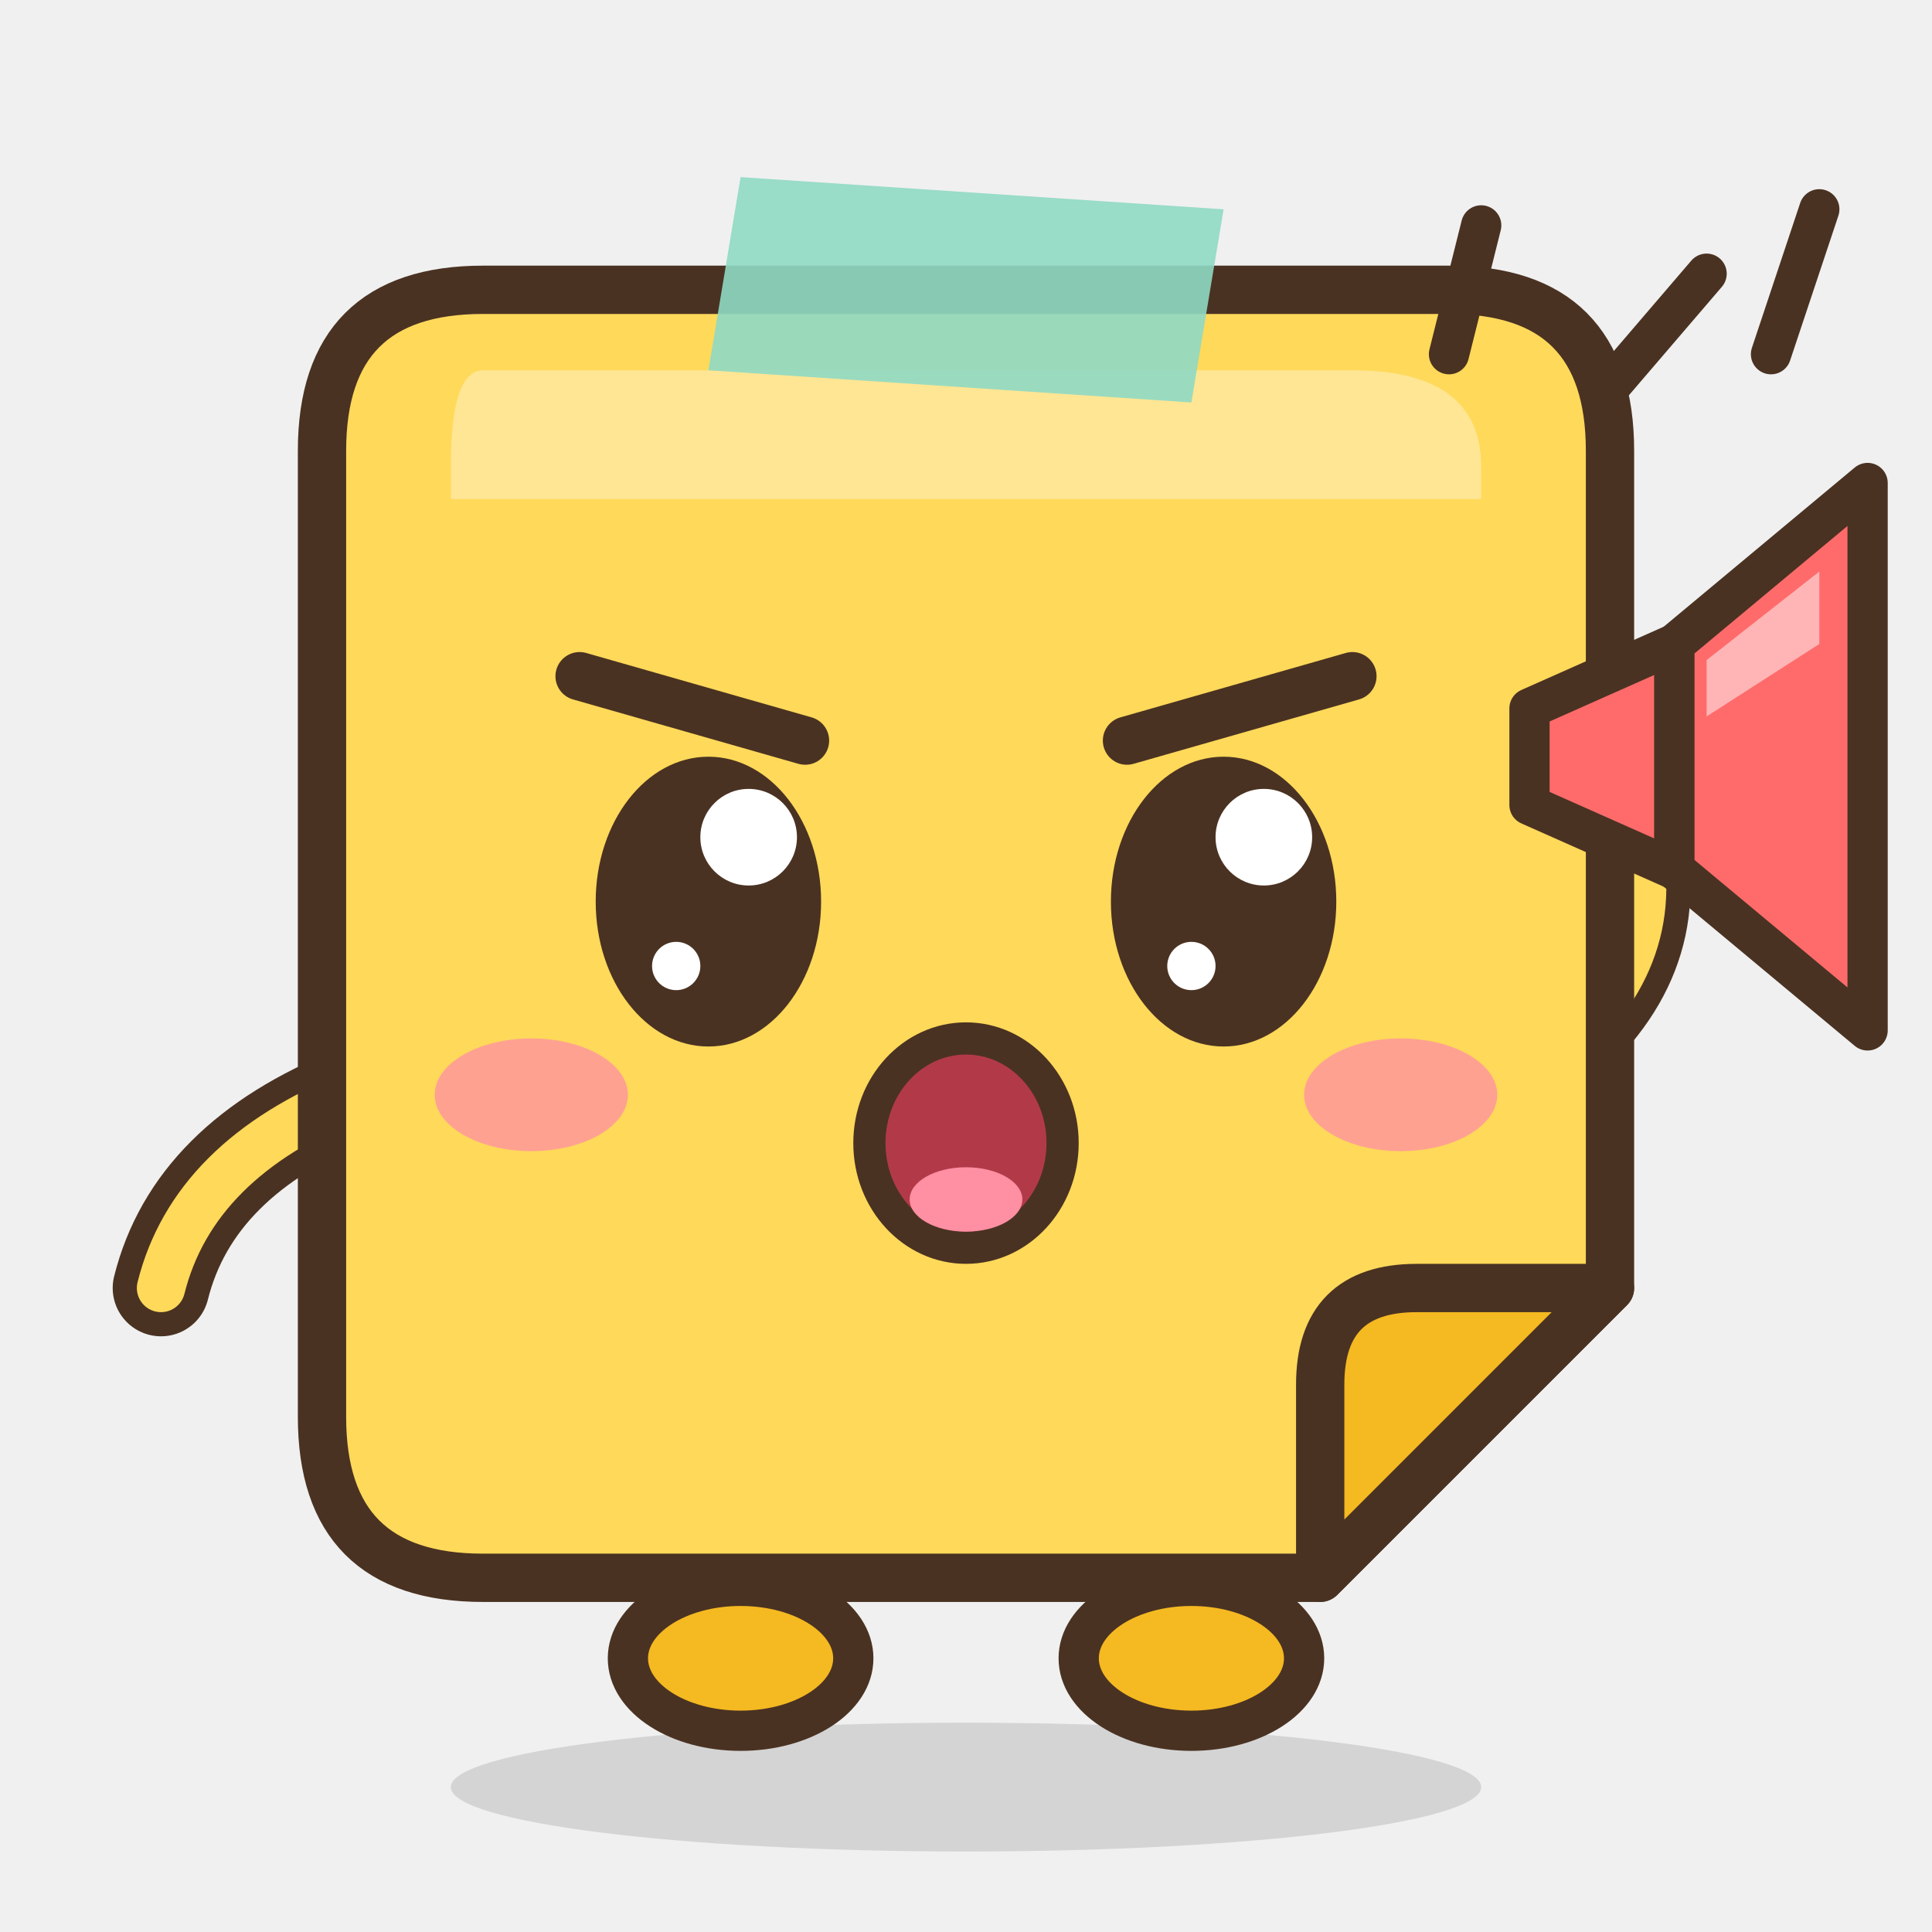
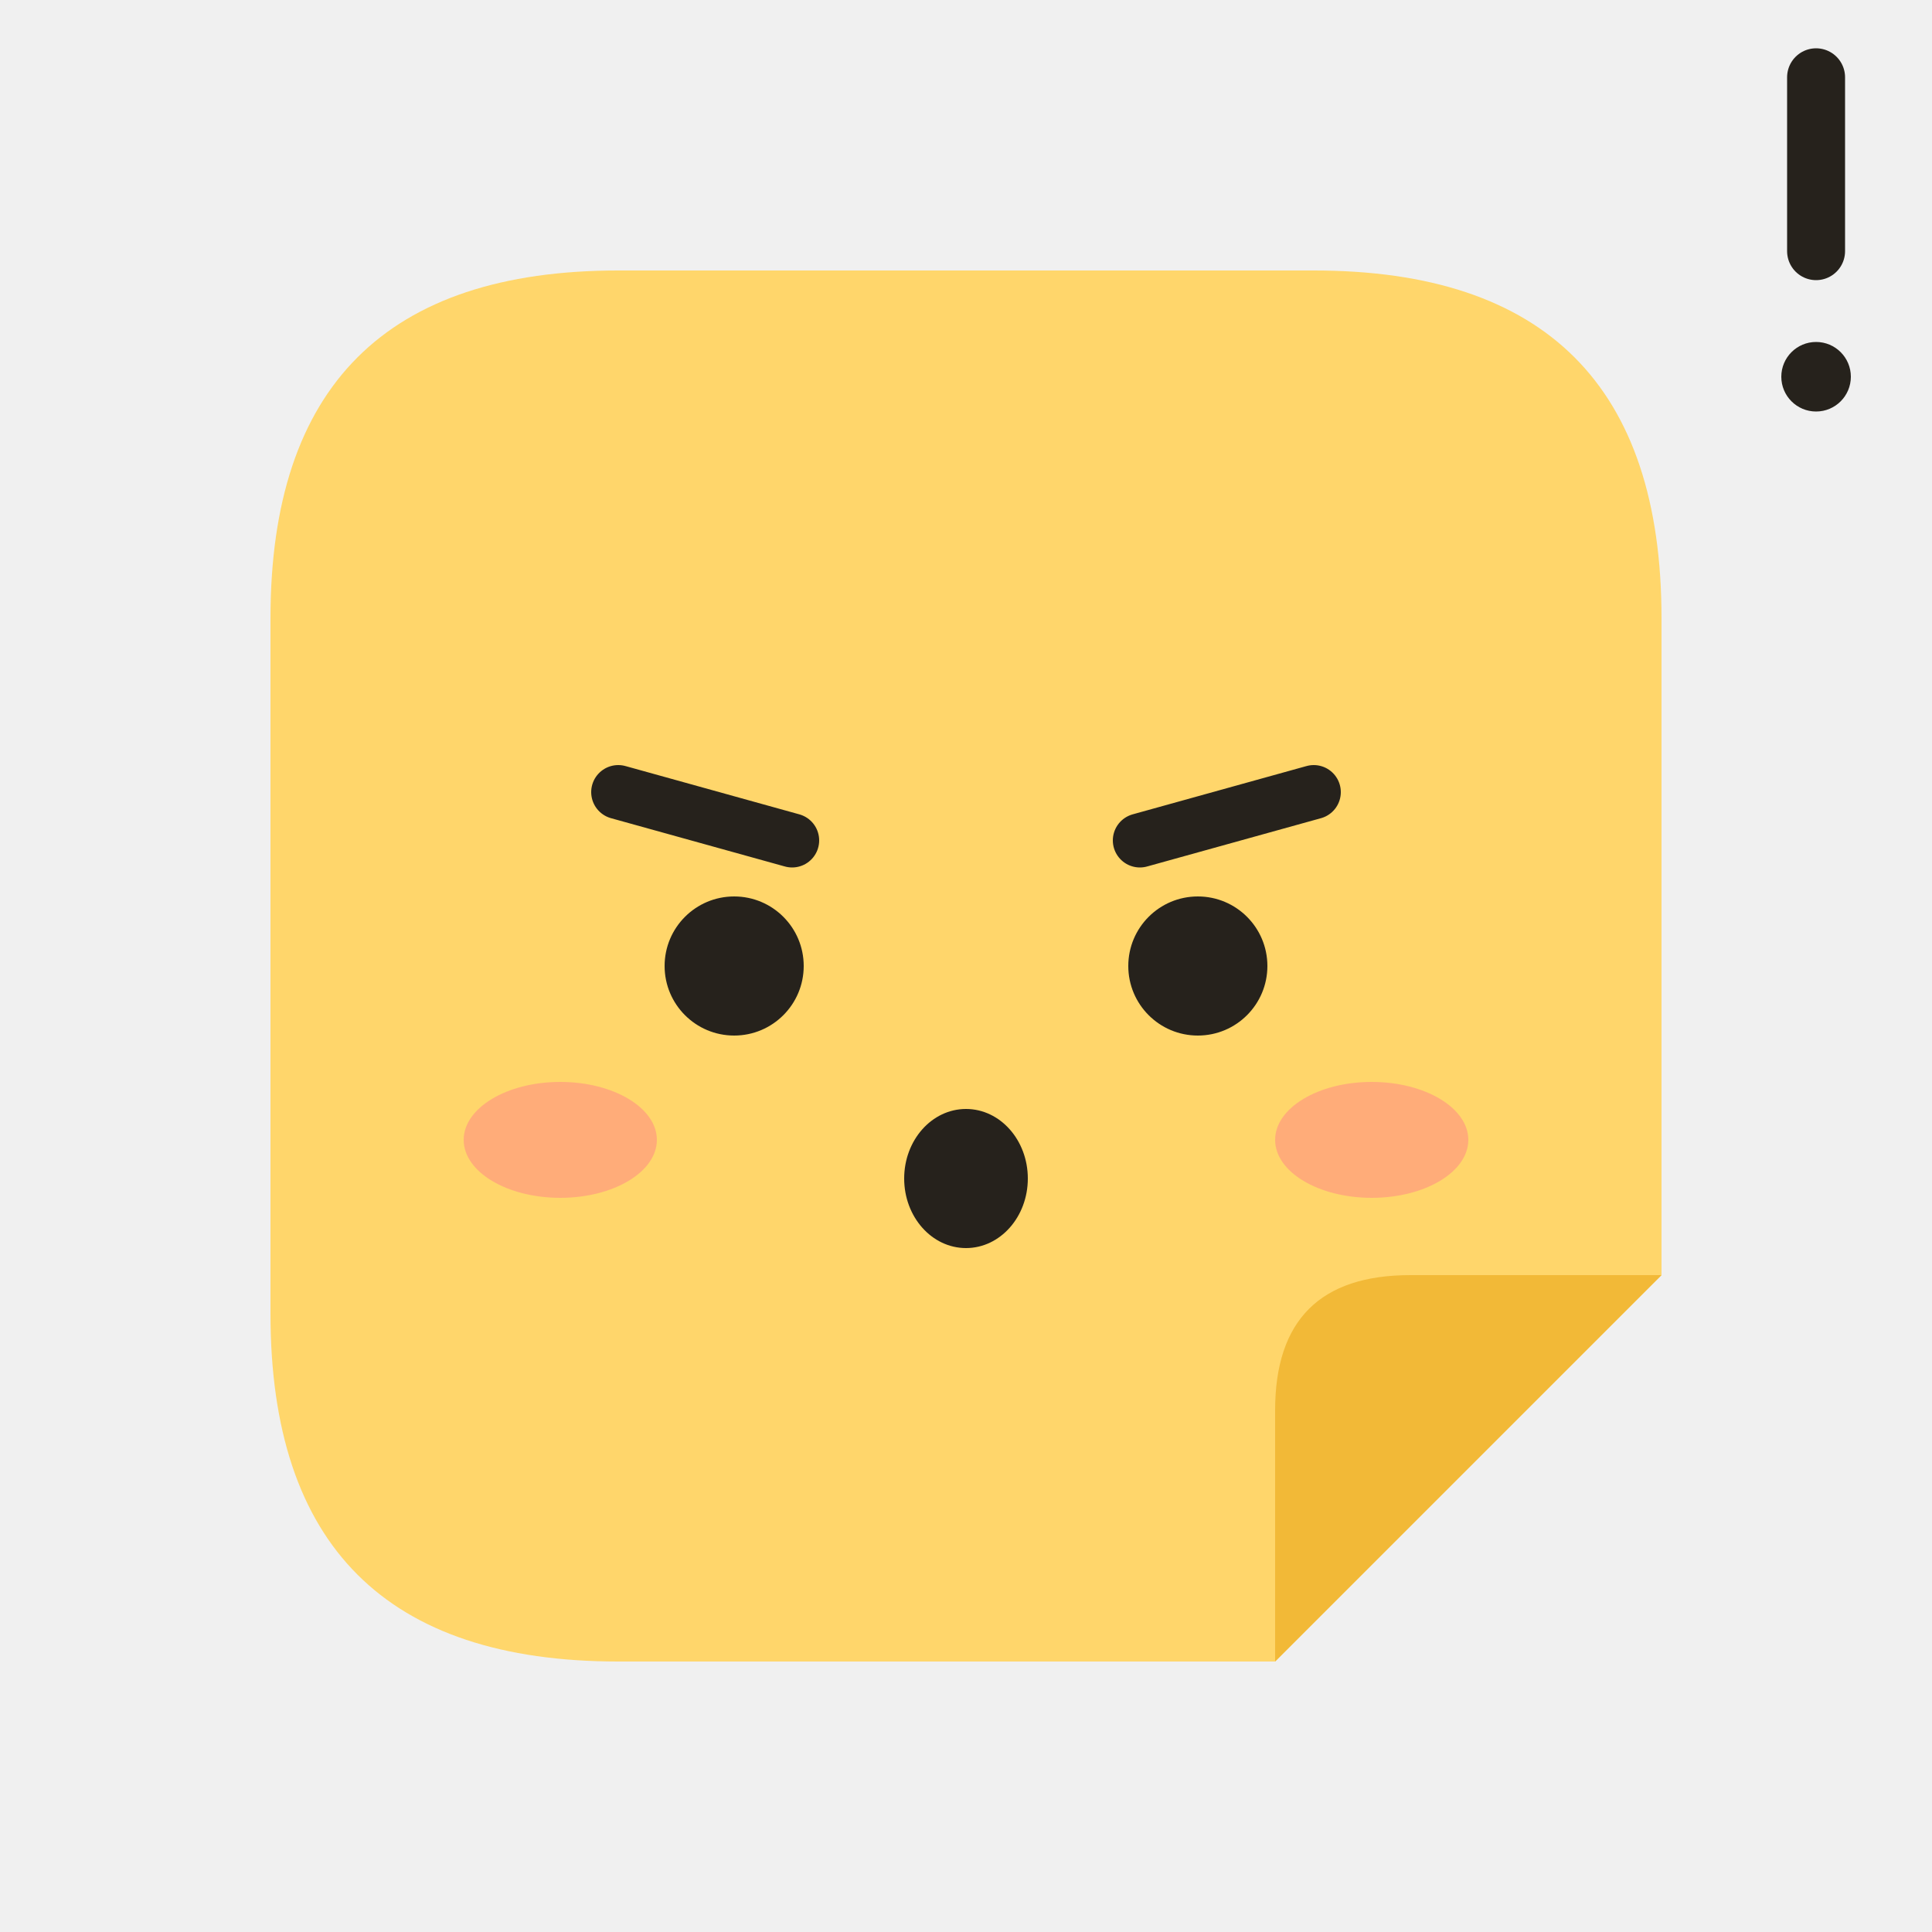
- <svg xmlns="http://www.w3.org/2000/svg" viewBox="0 0 120 120" width="480" height="480">
-   <path d="M28,111 a32,4 0 1,0 64,0 a32,4 0 1,0 -64,0 Z" fill="#000000" opacity="0.12" />
-   <path d="M39,103 a7,4.5 0 1,0 14,0 a7,4.5 0 1,0 -14,0 Z" fill="#F5B921" stroke="#4A3222" stroke-width="2.5" stroke-linecap="round" stroke-linejoin="round" />
-   <path d="M67,103 a7,4.5 0 1,0 14,0 a7,4.5 0 1,0 -14,0 Z" fill="#F5B921" stroke="#4A3222" stroke-width="2.5" stroke-linecap="round" stroke-linejoin="round" />
-   <path d="M22,68 Q12,72 10,80" fill="none" stroke="#4A3222" stroke-width="6" stroke-linecap="round" stroke-linejoin="round" />
-   <path d="M22,68 Q12,72 10,80" fill="none" stroke="#FFD95A" stroke-width="3" stroke-linecap="round" stroke-linejoin="round" />
-   <path d="M98,64 Q104,58 101,50" fill="none" stroke="#4A3222" stroke-width="6" stroke-linecap="round" stroke-linejoin="round" />
-   <path d="M98,64 Q104,58 101,50" fill="none" stroke="#FFD95A" stroke-width="3" stroke-linecap="round" stroke-linejoin="round" />
-   <path d="M30,18 H90 Q100,18 100,28 V80 L82,98 H30 Q20,98 20,88 V28 Q20,18 30,18 Z" fill="#FFD95A" stroke="#4A3222" stroke-width="3" stroke-linecap="round" stroke-linejoin="round" />
-   <path d="M30,23 H84 Q92,23 92,29 V31 H28 V29 Q28,23 30,23 Z" fill="#FFFFFF" opacity="0.35" />
-   <path d="M100,80 L88,80 Q82,80 82,86 L82,98 Z" fill="#F5B921" stroke="#4A3222" stroke-width="3" stroke-linecap="round" stroke-linejoin="round" />
-   <path d="M46,11 L76,13 L74,25 L44,23 Z" fill="#8FD9C3" opacity="0.9" />
-   <path d="M37,56 a7,9 0 1,0 14,0 a7,9 0 1,0 -14,0 Z" fill="#4A3222" />
-   <path d="M69,56 a7,9 0 1,0 14,0 a7,9 0 1,0 -14,0 Z" fill="#4A3222" />
-   <path d="M43.5,52 a3,3 0 1,0 6,0 a3,3 0 1,0 -6,0 Z" fill="#FFFFFF" />
-   <path d="M75.5,52 a3,3 0 1,0 6,0 a3,3 0 1,0 -6,0 Z" fill="#FFFFFF" />
-   <path d="M40.5,60 a1.5,1.5 0 1,0 3,0 a1.5,1.5 0 1,0 -3,0 Z" fill="#FFFFFF" />
-   <path d="M72.5,60 a1.5,1.5 0 1,0 3,0 a1.5,1.5 0 1,0 -3,0 Z" fill="#FFFFFF" />
-   <path d="M27,68 a6,3.5 0 1,0 12,0 a6,3.5 0 1,0 -12,0 Z" fill="#FF8FA3" opacity="0.75" />
-   <path d="M81,68 a6,3.5 0 1,0 12,0 a6,3.5 0 1,0 -12,0 Z" fill="#FF8FA3" opacity="0.75" />
-   <path d="M36,42 L50,46" fill="none" stroke="#4A3222" stroke-width="3" stroke-linecap="round" stroke-linejoin="round" />
-   <path d="M84,42 L70,46" fill="none" stroke="#4A3222" stroke-width="3" stroke-linecap="round" stroke-linejoin="round" />
-   <path d="M54,71 a6,6.5 0 1,0 12,0 a6,6.5 0 1,0 -12,0 Z" fill="#B23A48" stroke="#4A3222" stroke-width="2" stroke-linecap="round" stroke-linejoin="round" />
-   <path d="M56.5,74.5 a3.5,2 0 1,0 7,0 a3.5,2 0 1,0 -7,0 Z" fill="#FF8FA3" />
-   <path d="M95,44 L104,40 L104,54 L95,50 Z" fill="#FF6B6B" stroke="#4A3222" stroke-width="2.5" stroke-linecap="round" stroke-linejoin="round" />
-   <path d="M104,40 L116,30 L116,64 L104,54 Z" fill="#FF6B6B" stroke="#4A3222" stroke-width="2.5" stroke-linecap="round" stroke-linejoin="round" />
-   <path d="M106,41 L113,35.5 L113,40 L106,44.5 Z" fill="#FFFFFF" opacity="0.5" />
-   <path d="M100,24 L106,17" fill="none" stroke="#4A3222" stroke-width="2.5" stroke-linecap="round" stroke-linejoin="round" />
-   <path d="M110,22 L113,13" fill="none" stroke="#4A3222" stroke-width="2.5" stroke-linecap="round" stroke-linejoin="round" />
-   <path d="M90,22 L92,14" fill="none" stroke="#4A3222" stroke-width="2.5" stroke-linecap="round" stroke-linejoin="round" />
+ <svg xmlns="http://www.w3.org/2000/svg" viewBox="0 0 100 100" width="400" height="400">
+   <path d="M32,14 H68 Q86,14 86,32 V66 L66,86 H32 Q14,86 14,68 V32 Q14,14 32,14 Z" fill="#FFD66B" />
+   <path d="M86,66 L73,66 Q66,66 66,73 L66,86 Z" fill="#F2B937" />
+   <path d="M24,59 a5,3 0 1,0 10,0 a5,3 0 1,0 -10,0 Z" fill="#FF7A8A" opacity="0.45" />
+   <path d="M66,59 a5,3 0 1,0 10,0 a5,3 0 1,0 -10,0 Z" fill="#FF7A8A" opacity="0.45" />
+   <path d="M34.4,50 a3.6,3.6 0 1,0 7.2,0 a3.6,3.6 0 1,0 -7.2,0 Z" fill="#26221C" />
+   <path d="M58.4,50 a3.6,3.6 0 1,0 7.2,0 a3.6,3.6 0 1,0 -7.2,0 Z" fill="#26221C" />
+   <path d="M32,41 L41,43.5" fill="none" stroke="#26221C" stroke-width="2.8" stroke-linecap="round" stroke-linejoin="round" />
+   <path d="M68,41 L59,43.5" fill="none" stroke="#26221C" stroke-width="2.8" stroke-linecap="round" stroke-linejoin="round" />
+   <path d="M46.8,61 a3.2,3.6 0 1,0 6.4,0 a3.2,3.6 0 1,0 -6.4,0 Z" fill="#26221C" />
+   <path d="M94,4 V13" fill="none" stroke="#26221C" stroke-width="3" stroke-linecap="round" stroke-linejoin="round" />
+   <path d="M92.2,19.5 a1.8,1.8 0 1,0 3.6,0 a1.8,1.8 0 1,0 -3.6,0 Z" fill="#26221C" />
</svg>
